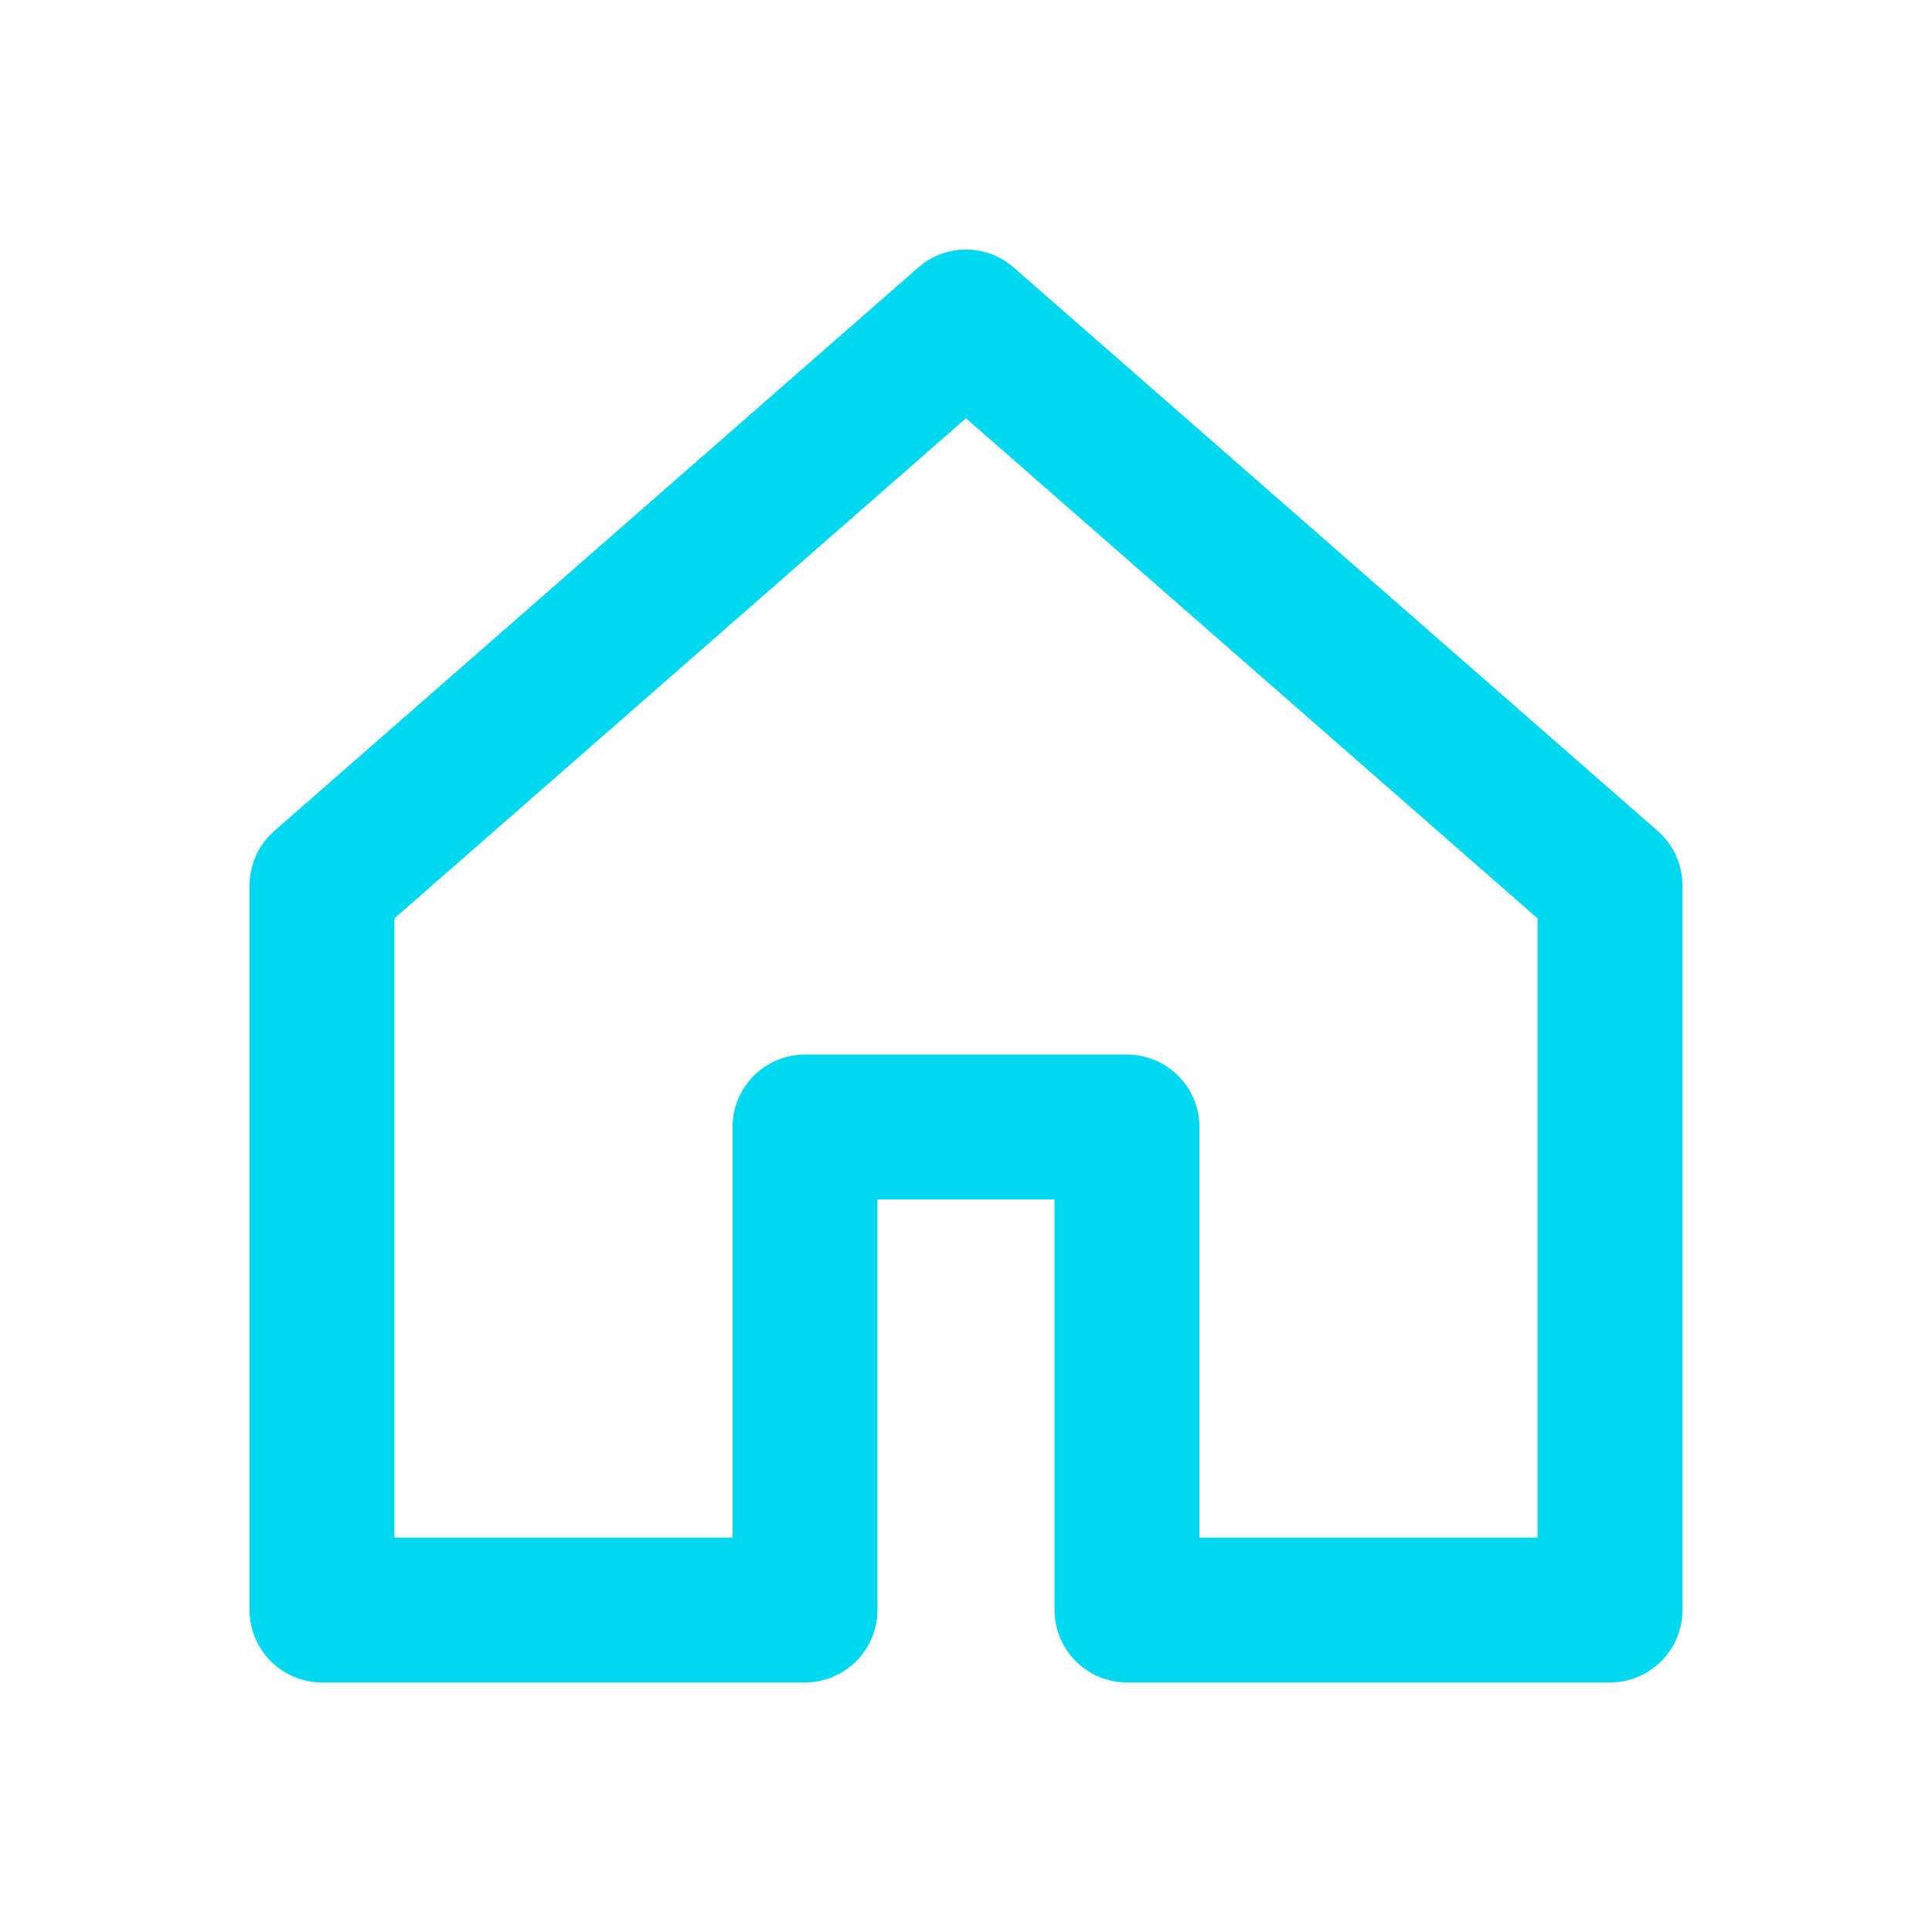
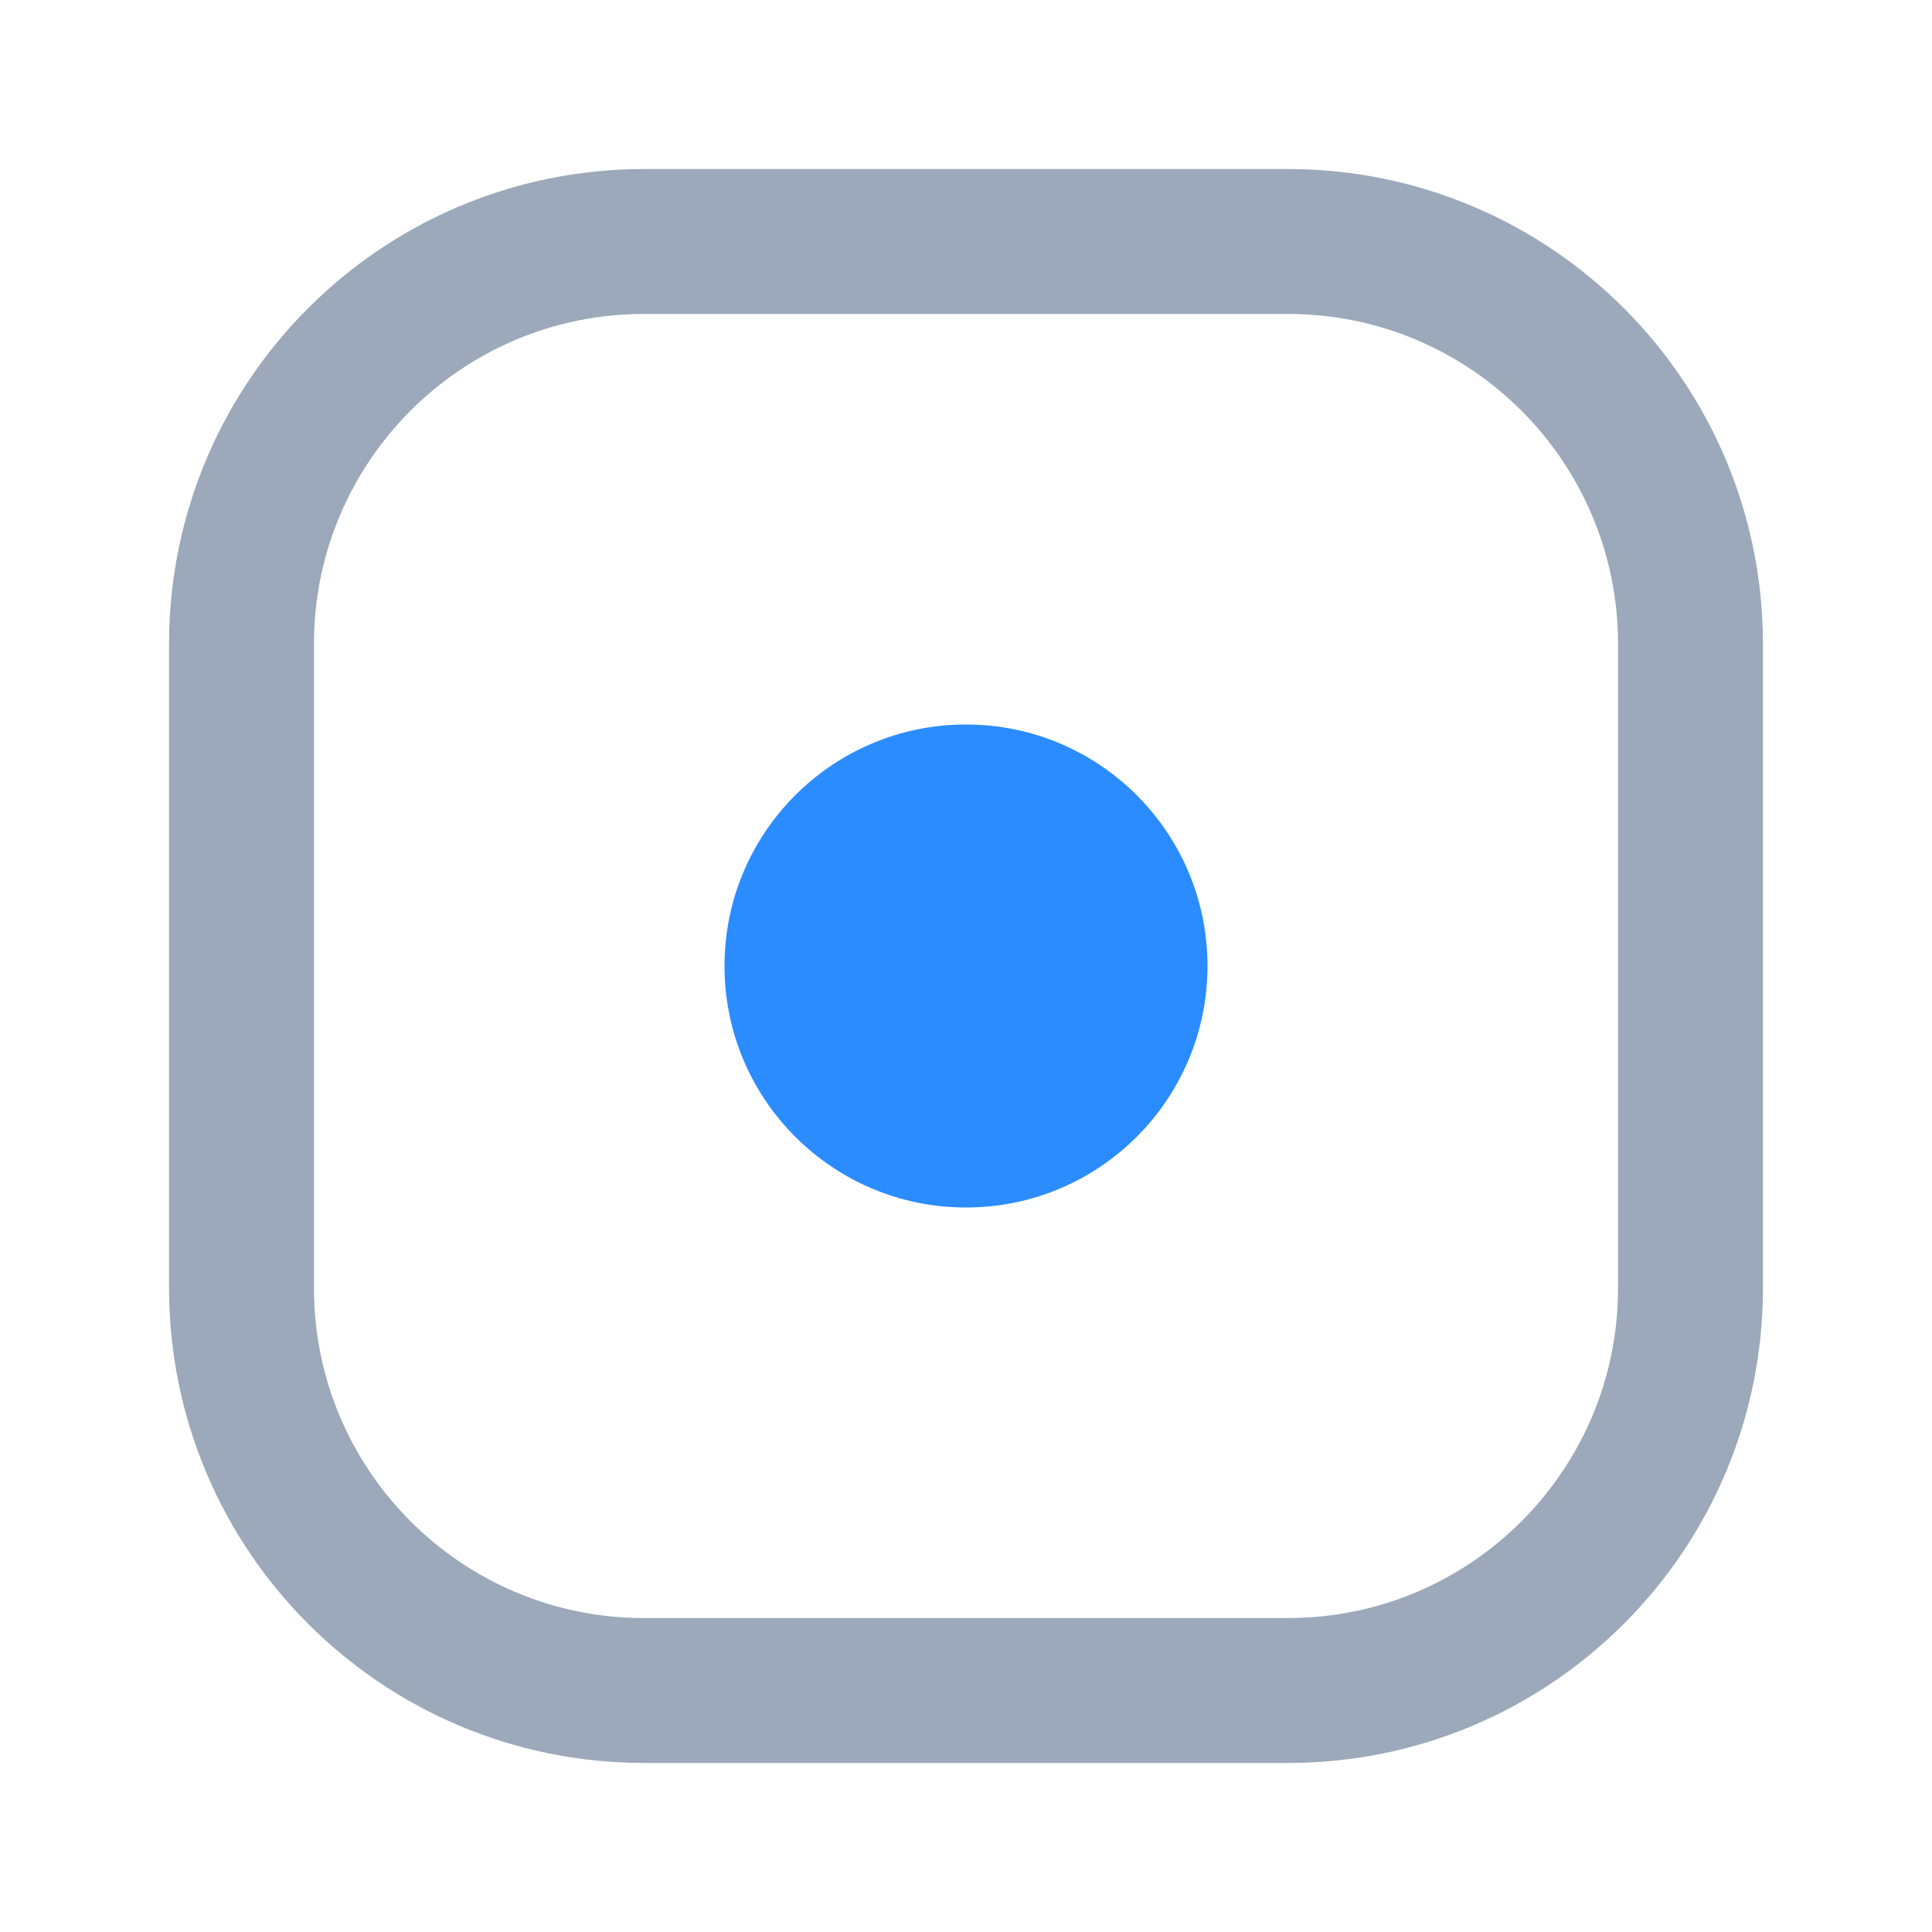
<svg xmlns="http://www.w3.org/2000/svg" width="24" height="24" viewBox="0 0 24 24">
-   <g fill="none" stroke="#00d8f0" stroke-width="1.8" stroke-linecap="round" stroke-linejoin="round">
-     <path d="M4 11 L12 4 L20 11 V20 H14 V14 H10 V20 H4 Z" />
-   </g>
+   <rect x="3" y="3" width="18" height="18" rx="5" fill="none" stroke="#9ba9ba" stroke-width="1.8" />
+   <circle cx="12" cy="12" r="3" fill="#2b8cff" />
</svg>
